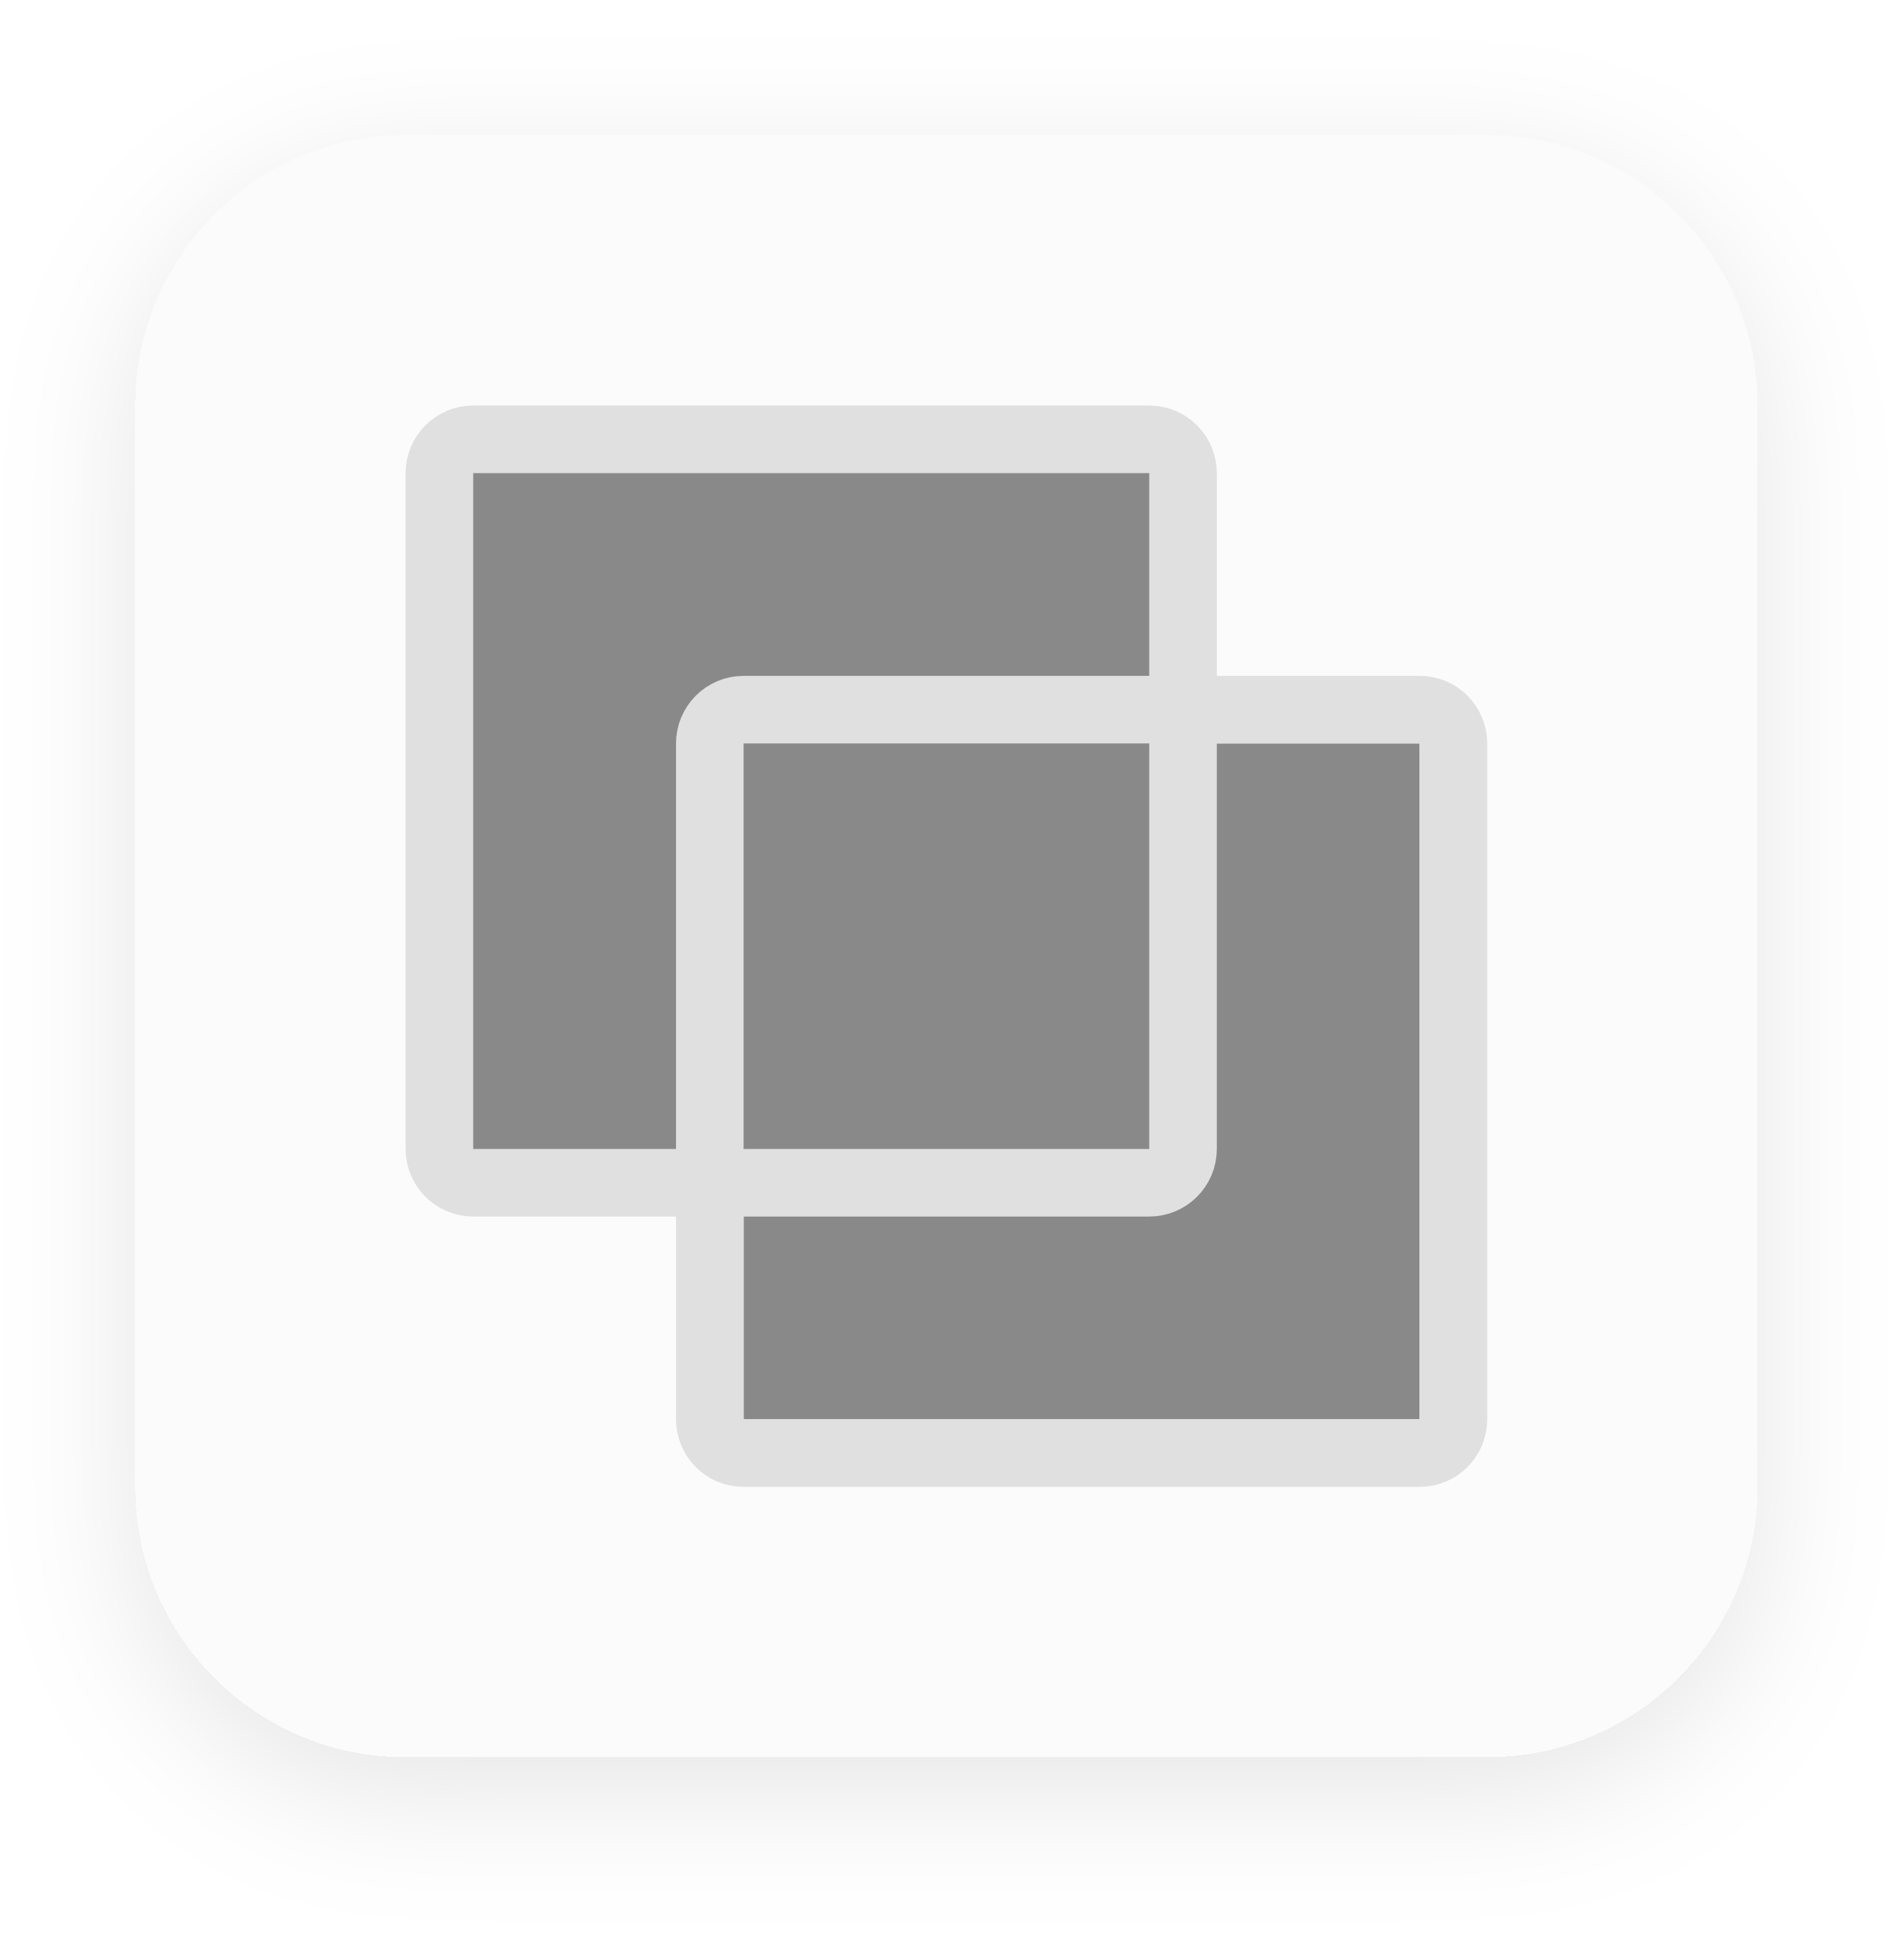
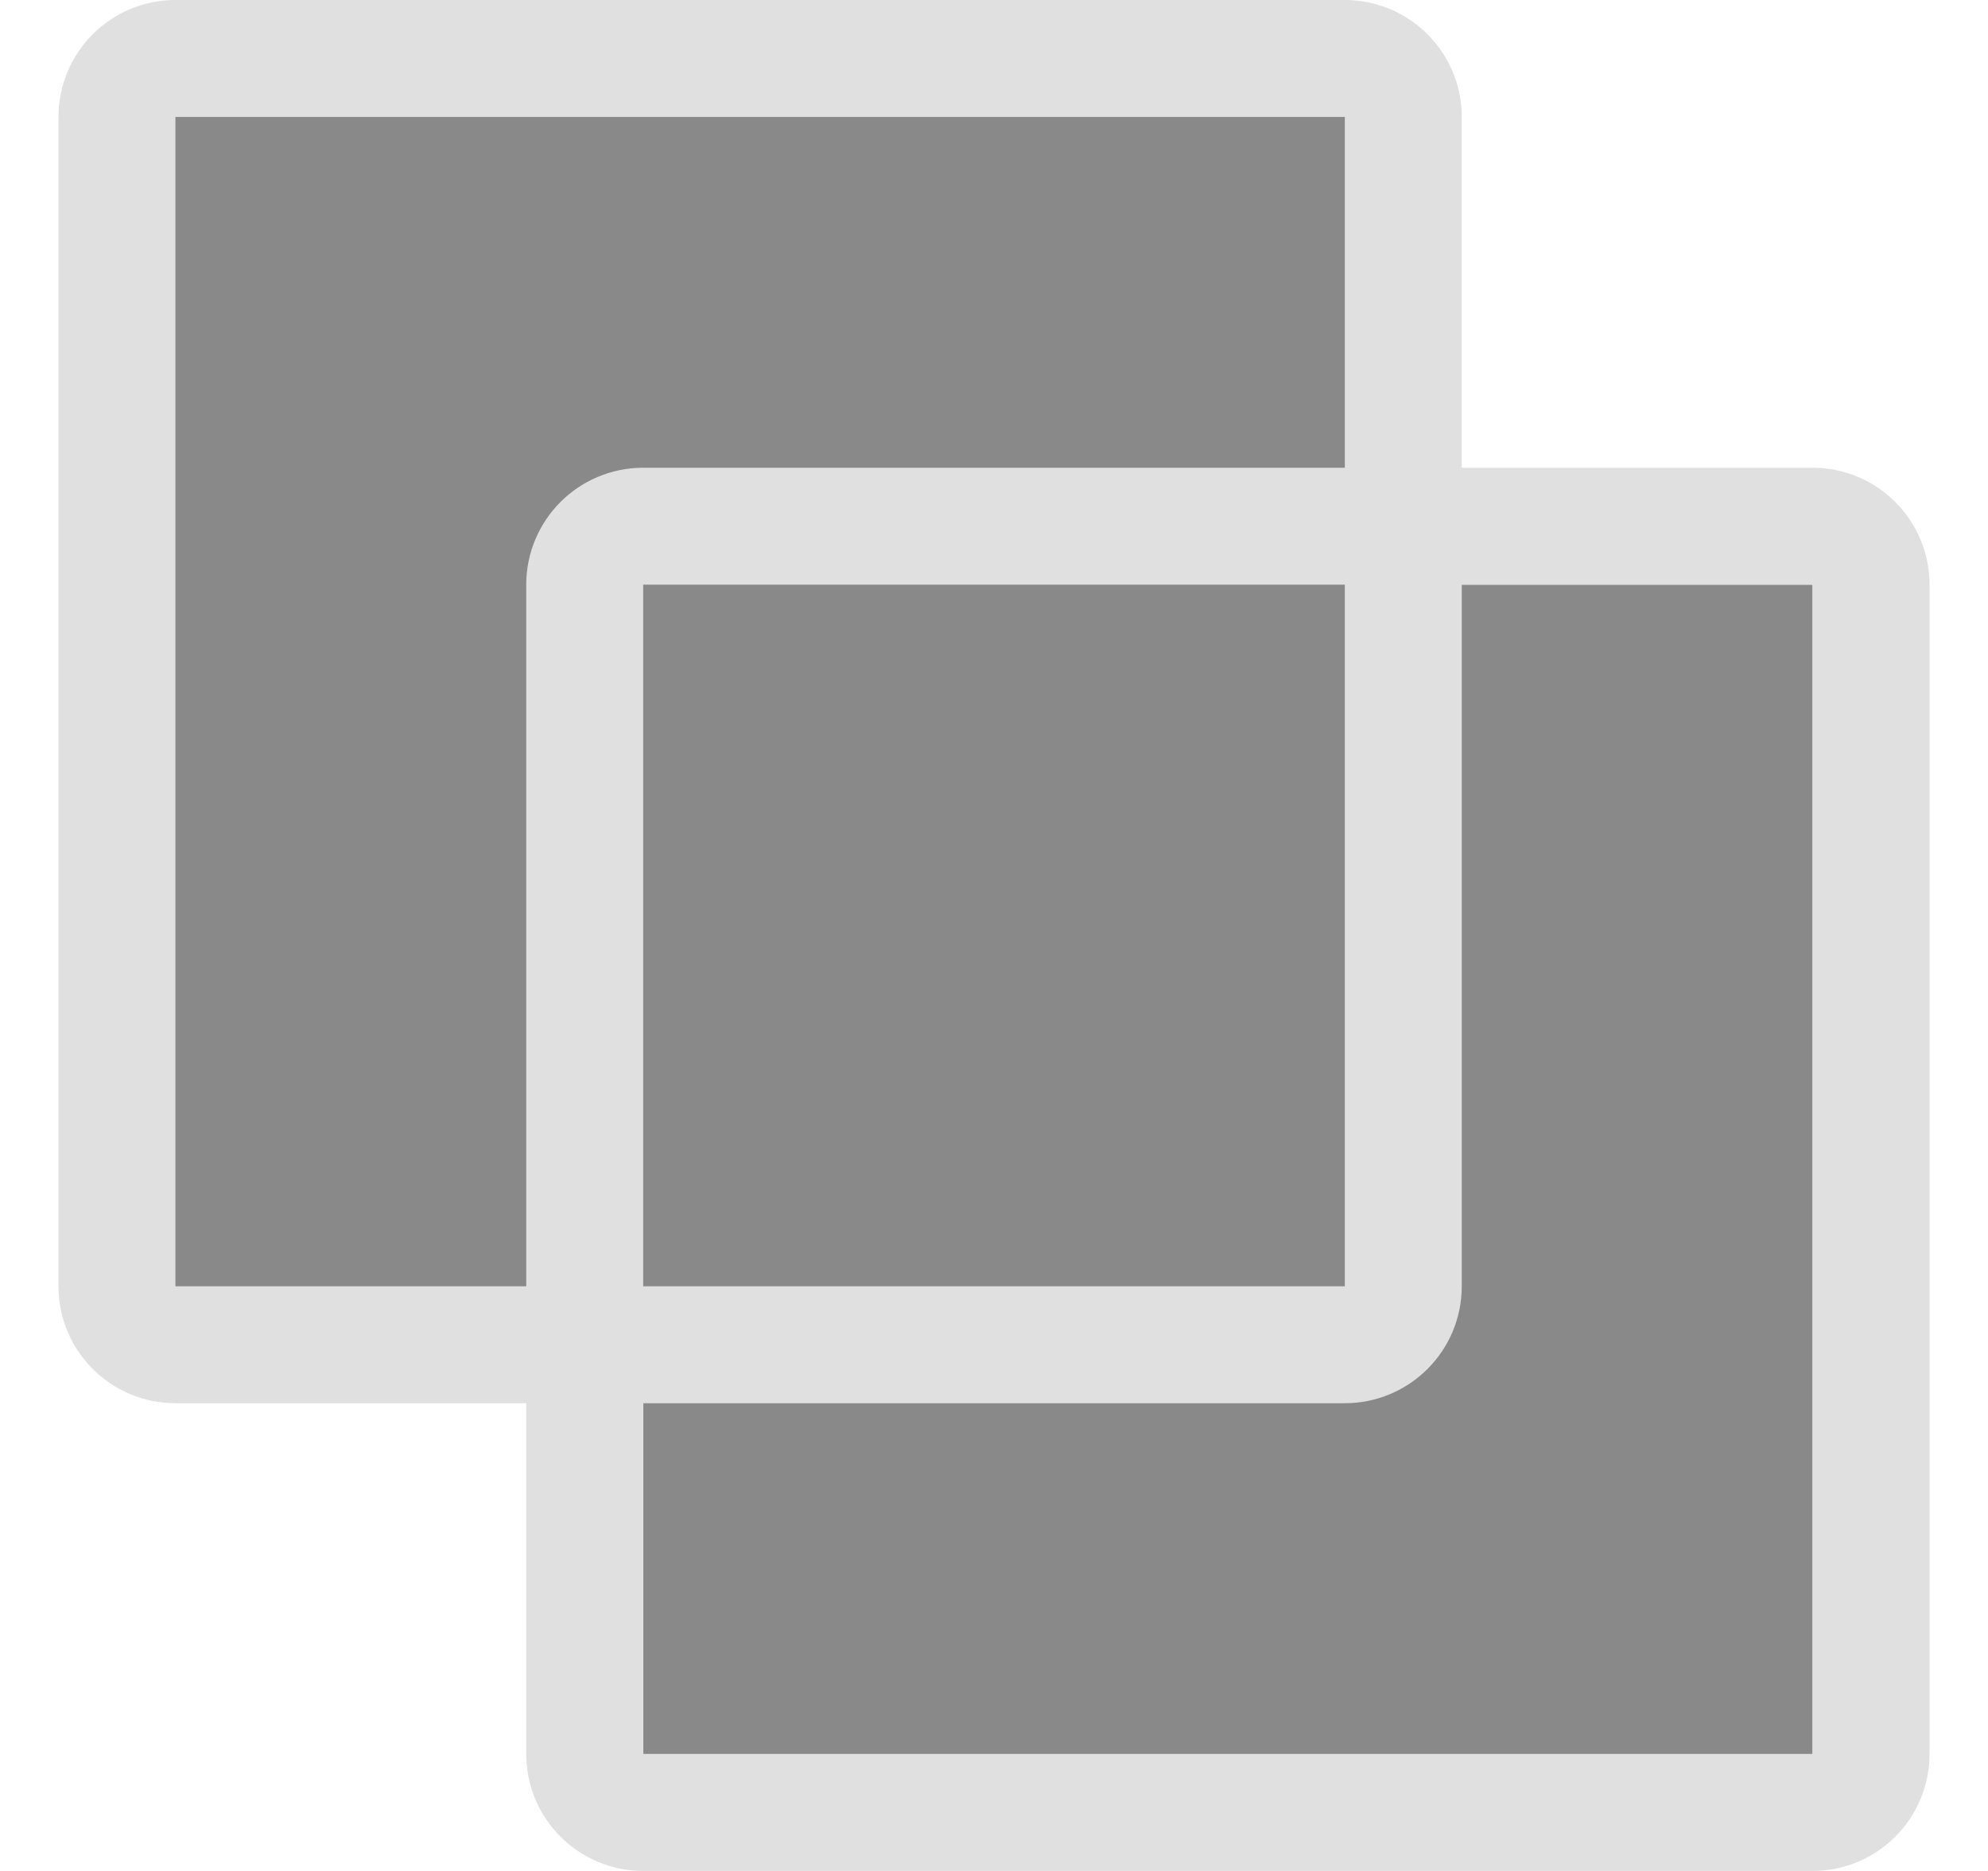
- <svg xmlns="http://www.w3.org/2000/svg" width="28" height="29" viewBox="0 0 28 29" fill="none">
-   <g filter="url(#filter0_d_840_14182)">
-     <rect x="2" y="2" width="24" height="24" rx="4" fill="#FBFBFB" shape-rendering="crispEdges" />
-     <rect x="11" y="11" width="10" height="10" fill="#898989" />
-     <rect x="6.5" y="6.5" width="11" height="11" rx="0.5" fill="#898989" stroke="#E0E0E0" />
-     <rect x="10.5" y="10.5" width="11" height="11" rx="0.5" stroke="#E0E0E0" />
-   </g>
-   <defs>
-     <filter id="filter0_d_840_14182" x="0" y="0.5" width="28" height="28" filterUnits="userSpaceOnUse" color-interpolation-filters="sRGB">
-       <feFlood flood-opacity="0" result="BackgroundImageFix" />
-       <feColorMatrix in="SourceAlpha" type="matrix" values="0 0 0 0 0 0 0 0 0 0 0 0 0 0 0 0 0 0 127 0" result="hardAlpha" />
-       <feOffset dy="0.5" />
-       <feGaussianBlur stdDeviation="1" />
-       <feComposite in2="hardAlpha" operator="out" />
-       <feColorMatrix type="matrix" values="0 0 0 0 0 0 0 0 0 0 0 0 0 0 0 0 0 0 0.1 0" />
-       <feBlend mode="normal" in2="BackgroundImageFix" result="effect1_dropShadow_840_14182" />
-       <feBlend mode="normal" in="SourceGraphic" in2="effect1_dropShadow_840_14182" result="shape" />
-     </filter>
-   </defs>
+ <svg xmlns="http://www.w3.org/2000/svg" width="17" height="16" viewBox="0 0 17 16" fill="none">
+   <rect x="5.5" y="5" width="10" height="10" fill="#898989" />
+   <rect x="1" y="0.5" width="11" height="11" rx="0.5" fill="#898989" stroke="#E0E0E0" />
+   <rect x="5" y="4.5" width="11" height="11" rx="0.5" stroke="#E0E0E0" />
</svg>
